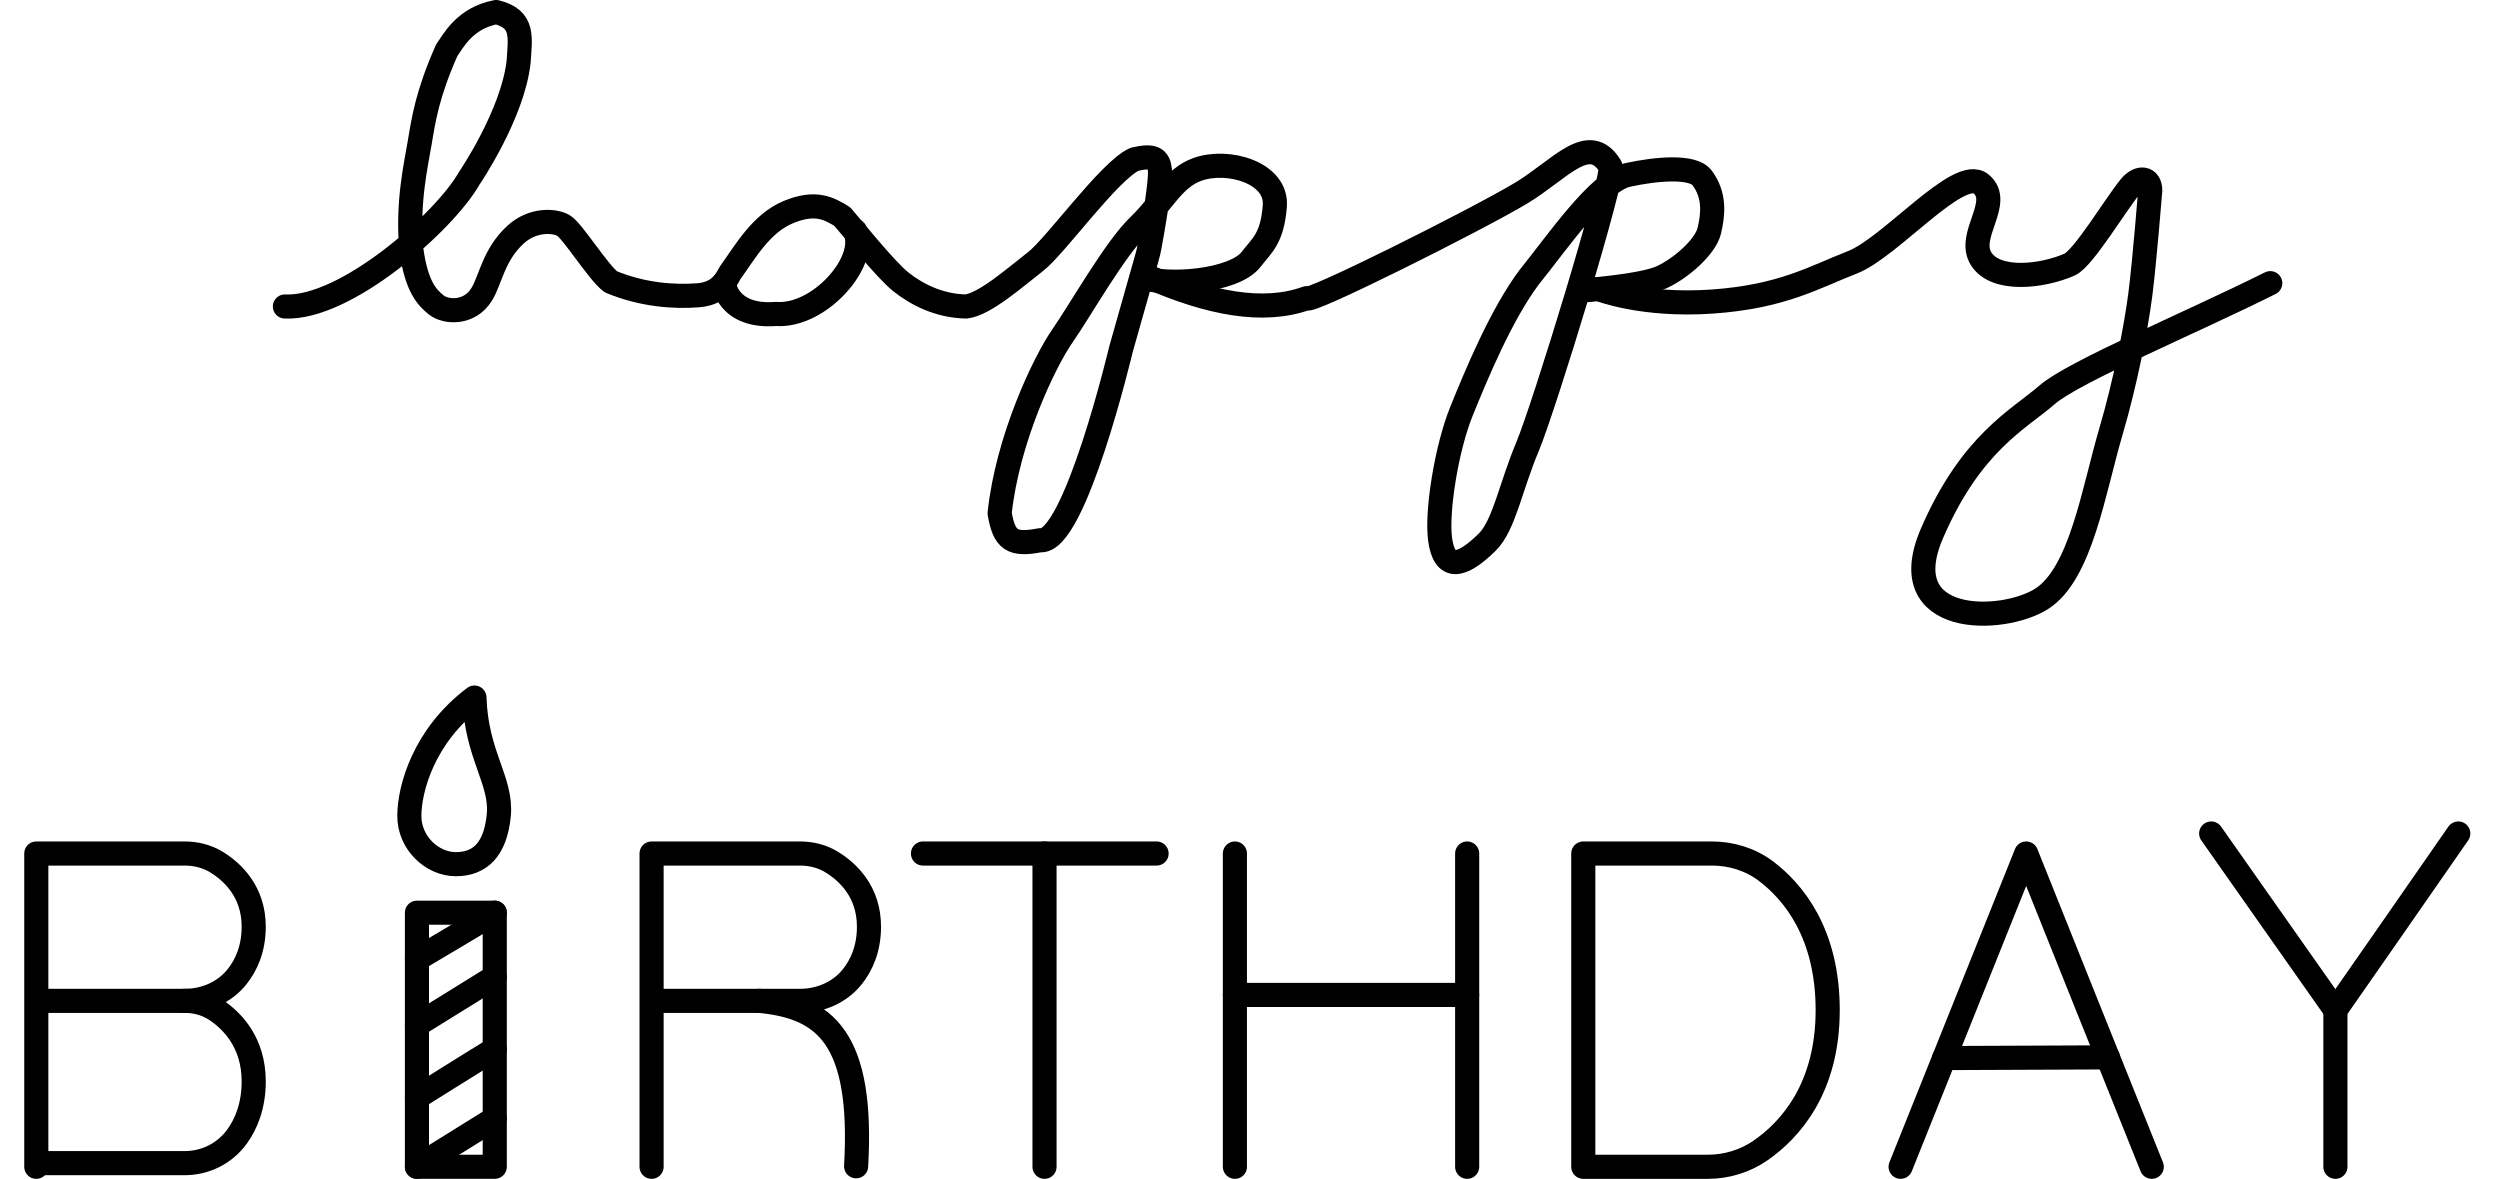
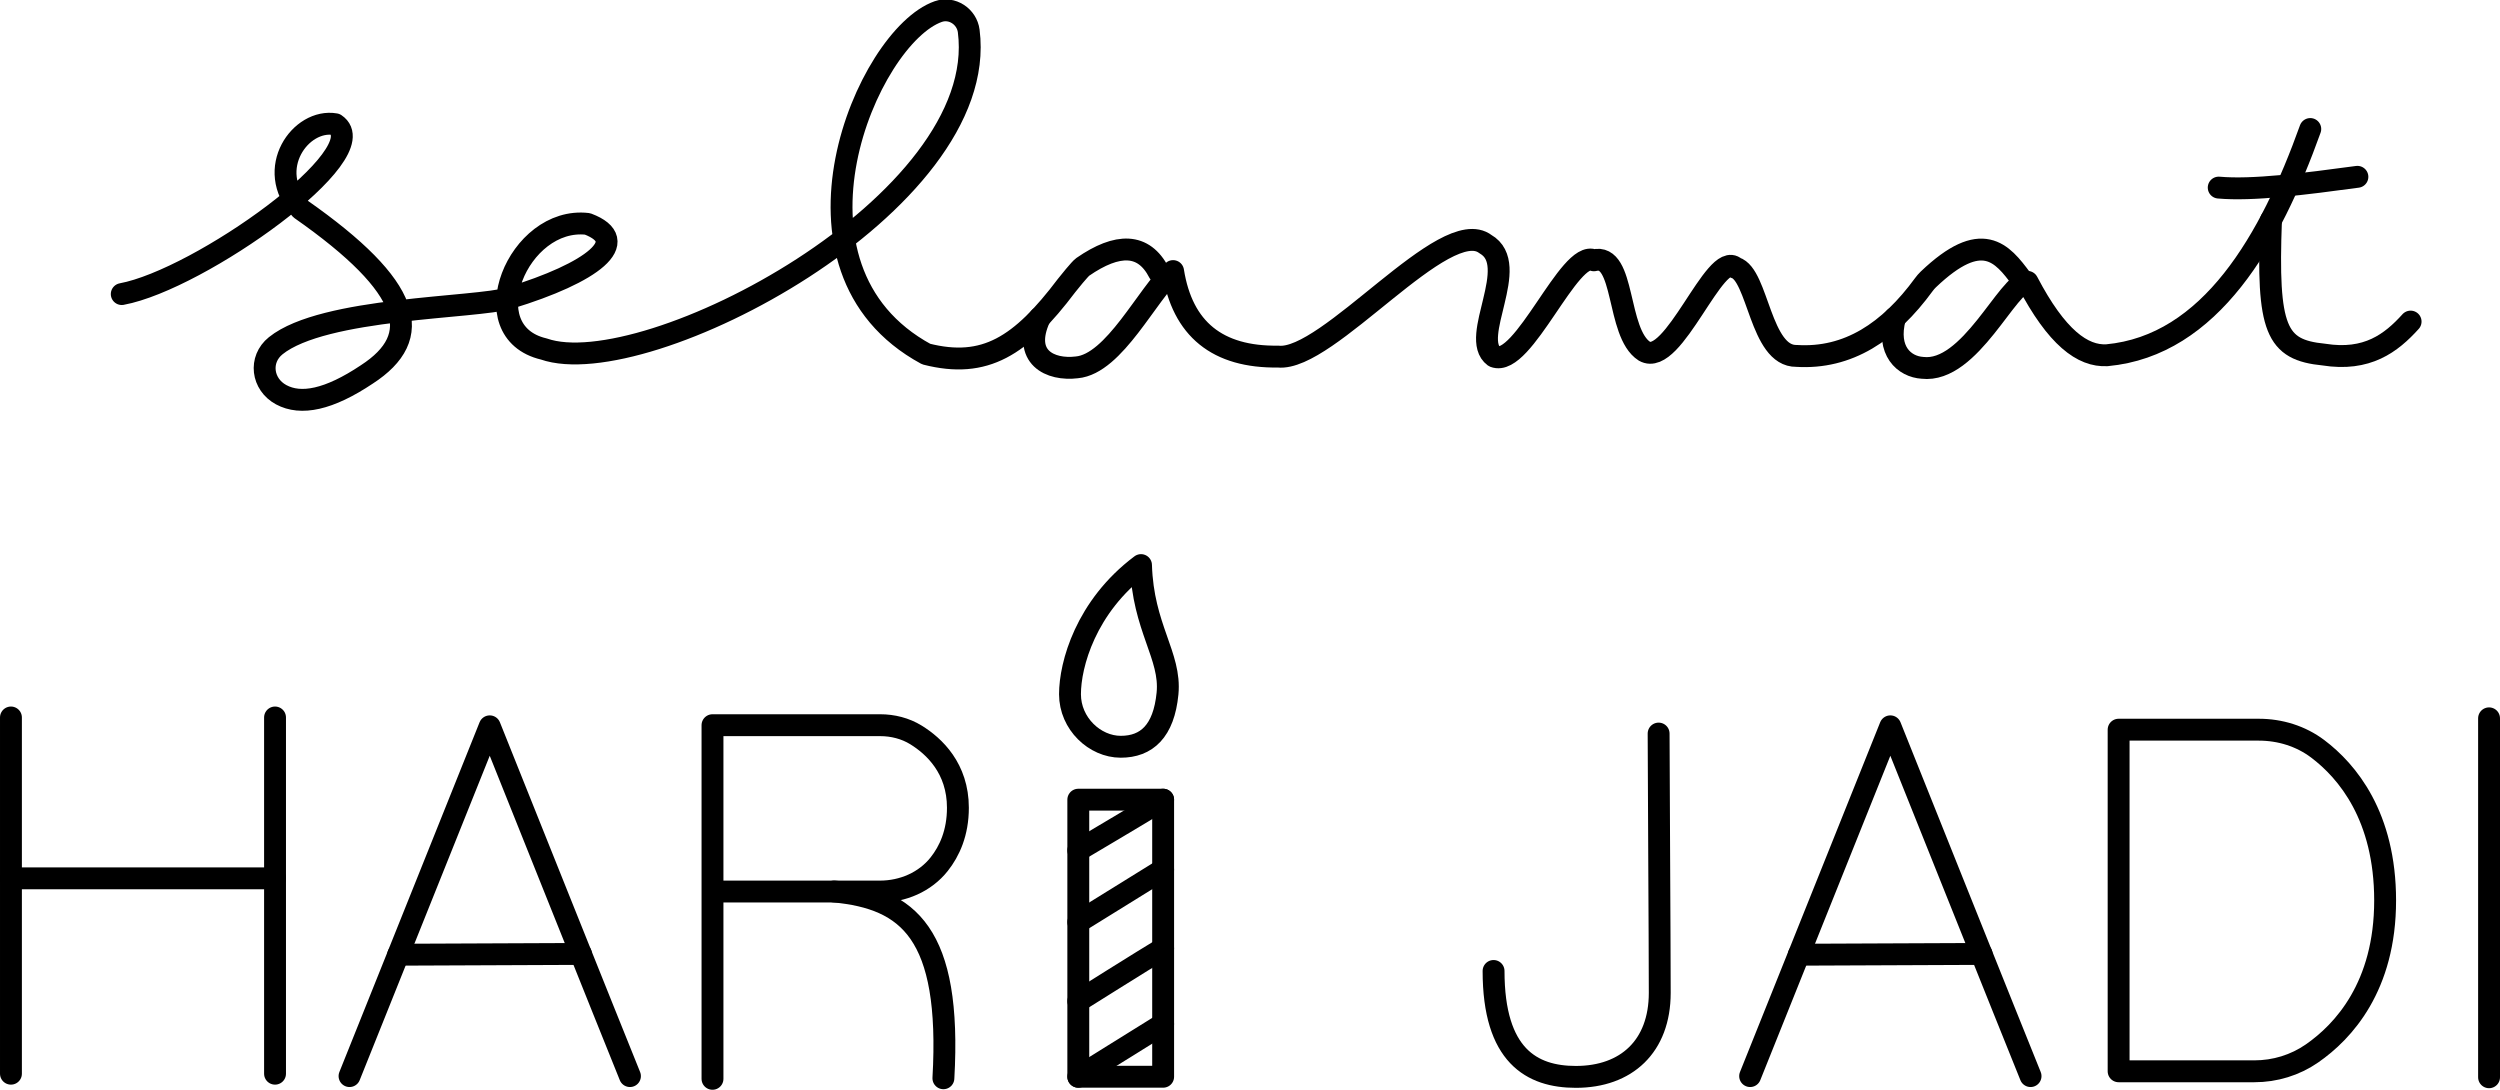
- <svg xmlns="http://www.w3.org/2000/svg" version="1.1" x="0px" y="0px" viewBox="0 0 310.969 146.633" style="enable-background:new 0 0 310.969 146.633;" xml:space="preserve">
+ <svg xmlns="http://www.w3.org/2000/svg" version="1.1" x="0px" y="0px" viewBox="0 0 647.649 282.315" style="enable-background:new 0 0 647.649 282.315;" xml:space="preserve">
  <g id="stamp-5">
-     <path style="fill:none;stroke:#000000;stroke-width:3;stroke-linecap:round;stroke-linejoin:round;" d="M35.439,38.123   c7.527,0.365,19.828-10.495,22.924-15.935c0,0,5.437-7.969,6.15-14.537c0.173-2.962,0.727-5.289-2.796-6.15   c-3.902,0.751-5.296,3.546-6.15,4.753c-2.406,5.417-2.878,8.602-3.355,11.462c-0.477,2.86-1.572,7.435-1.046,13.348   c0.636,4.583,1.943,5.941,3.103,6.871c1.16,0.929,4.12,1.167,5.652-1.33c1.116-1.82,1.452-4.894,4.211-7.425   c2.129-1.953,4.853-1.783,5.973-1.12c1.12,0.663,4.315,5.828,5.871,6.989c4.003,1.667,7.941,1.91,10.903,1.677   c2.962-0.232,3.661-2.406,3.974-2.838c1.787-2.463,3.792-6.093,7.208-7.506c3.416-1.413,5.074-0.441,6.71,0.559   c0.91,1.015,5.338,6.572,7.269,8.107c1.931,1.535,4.708,3.006,8.107,3.075c2.319-0.233,6.192-3.68,8.667-5.591   s9.173-11.306,12.301-12.72c2.345-0.546,2.999-0.138,3.162,1.333c0.162,1.461-0.914,7.505-1.286,9.523   c-0.079,0.426-0.176,0.845-0.294,1.262l-3.26,11.505c0,0-5.772,24.317-10.064,23.763c-3.476,0.672-4.456,0.009-5.032-3.355   c0.985-9.207,5.52-18.76,7.828-22.086c2.308-3.326,6.523-10.832,9.505-13.699c2.982-2.867,4.211-5.893,7.269-6.989   c3.82-1.369,9.961,0.42,9.629,4.568c-0.327,4.084-1.606,4.87-2.942,6.617c-2.122,2.773-10.547,3.405-13.651,2.213" />
-     <path style="fill:none;stroke:#000000;stroke-width:3;stroke-linecap:round;stroke-linejoin:round;" d="M106.368,28.722   c1.639,3.859-4.507,10.735-9.844,10.331c-6.079,0.472-6.588-3.866-6.442-3.939" />
-     <path style="fill:none;stroke:#000000;stroke-width:3;stroke-linecap:round;stroke-linejoin:round;" d="M142.948,34.467   c7.489,3.266,14.198,4.581,19.598,2.619c-0.231,0.955,21.214-9.788,26.701-13.087c4.798-2.884,8.393-7.677,11.069-3.304   c0.617,1.009-8.276,30.046-10.333,34.92c-2.057,4.874-2.893,9.756-4.989,11.818c-3.207,3.155-5.343,3.596-5.867-0.38   c-0.451-3.419,0.793-11.279,2.66-15.893c1.867-4.614,4.974-12.08,8.436-16.694c3.373-4.165,8.659-11.919,12.23-12.702   c3.571-0.784,8.112-1.18,9.264,0.356c1.675,2.233,1.35,4.666,0.891,6.601c-0.459,1.935-3.399,4.583-5.879,5.745   c-2.48,1.161-10.299,1.7-10.299,1.7" />
-     <path style="fill:none;stroke:#000000;stroke-width:3;stroke-linecap:round;stroke-linejoin:round;" d="M198.842,35.954   c0,0,5.39,2.166,14.137,1.556c8.747-0.61,12.71-3.049,17.435-4.878c4.725-1.829,13.262-12.042,16.005-9.756   c2.744,2.286-1.816,6.376,0,9.298c1.816,2.922,7.635,2.231,11.028,0.729c1.696-0.751,5.779-7.586,7.552-9.715   c1.058-1.271,2.464-1.151,2.464,0.503c0,0-0.701,8.772-1.228,12.904c-0.527,4.131-1.894,11.088-3.658,17.072   c-2.175,7.378-3.731,17.699-8.611,20.814c-4.88,3.116-18.665,3.434-13.644-8.162c4.891-11.297,10.81-14.154,14.329-17.225   c3.251-2.837,18.008-9.004,27.743-13.871" />
-     <path style="fill:none;stroke:#E84810;stroke-width:3;stroke-linecap:round;stroke-linejoin:round;" d="M310.969,145.133" />
-     <path style="fill:none;stroke:#E84810;stroke-width:3;stroke-linecap:round;stroke-linejoin:round;" d="M0,145.133" />
-     <path style="fill:none;stroke:#000000;stroke-width:3;stroke-linecap:round;stroke-linejoin:round;" d="M51.863,113.529   c0,1.152,0,31.603,0,31.603h9.678c0-3.097,0-31.603,0-31.603H51.863z" />
-     <path style="fill:none;stroke:#000000;stroke-width:3;stroke-linecap:round;stroke-linejoin:round;" d="M51.863,119.315   c0,0,7.732-4.577,9.678-5.786" />
-     <path style="fill:none;stroke:#000000;stroke-width:3;stroke-linecap:round;stroke-linejoin:round;" d="M51.863,127.495   c0,0,7.601-4.704,9.678-5.996" />
-     <path style="fill:none;stroke:#000000;stroke-width:3;stroke-linecap:round;stroke-linejoin:round;" d="M61.542,123.76" />
-     <path style="fill:none;stroke:#000000;stroke-width:3;stroke-linecap:round;stroke-linejoin:round;" d="M51.863,129.778" />
-     <path style="fill:none;stroke:#000000;stroke-width:3;stroke-linecap:round;stroke-linejoin:round;" d="M51.863,136.512   c0,0,7.666-4.817,9.678-6.018" />
-     <path style="fill:none;stroke:#000000;stroke-width:3;stroke-linecap:round;stroke-linejoin:round;" d="M61.542,134.446" />
-     <path style="fill:none;stroke:#000000;stroke-width:3;stroke-linecap:round;stroke-linejoin:round;" d="M51.863,140.465" />
-     <path style="fill:none;stroke:#000000;stroke-width:3;stroke-linecap:round;stroke-linejoin:round;" d="M51.863,145.133   c0,0,7.797-4.861,9.678-6.018" />
-     <path style="fill:none;stroke:#000000;stroke-width:3;stroke-linecap:round;stroke-linejoin:round;" d="M59.017,86.768   c-6.312,4.734-8.1,11.363-8.1,14.728s2.84,5.996,5.786,5.996c2.946,0,4.918-1.761,5.339-6.074   C62.462,97.105,59.227,93.922,59.017,86.768z" />
-     <path style="fill:none;stroke:#000000;stroke-width:3;stroke-linecap:round;stroke-linejoin:round;" d="M81.048,145.133" />
-     <path style="fill:none;stroke:#000000;stroke-width:3;stroke-linecap:round;stroke-linejoin:round;" d="M114.808,106.167   c2.417,0,29.057,0,29.057,0" />
-     <path style="fill:none;stroke:#000000;stroke-width:3;stroke-linecap:round;stroke-linejoin:round;" d="M129.925,106.167   c0,0,0,29.225,0,38.966" />
-     <path style="fill:none;stroke:#000000;stroke-width:3;stroke-linecap:round;stroke-linejoin:round;" d="M182.497,106.167   c0,0,0,35.935,0,38.966" />
-     <path style="fill:none;stroke:#000000;stroke-width:3;stroke-linecap:round;stroke-linejoin:round;" d="M153.607,106.167   c0,0,0,35.304,0,38.966" />
-     <path style="fill:none;stroke:#000000;stroke-width:3;stroke-linecap:round;stroke-linejoin:round;" d="M241.833,131.61" />
-     <path style="fill:none;stroke:#000000;stroke-width:3;stroke-linecap:round;stroke-linejoin:round;" d="M236.412,145.133   c1.598-4.01,15.62-38.966,15.62-38.966s14.324,35.796,15.62,38.966" />
-     <path style="fill:none;stroke:#000000;stroke-width:3;stroke-linecap:round;stroke-linejoin:round;" d="M196.941,106.167v38.966   h15.489c2.349,0,4.639-0.698,6.569-2.036c3.588-2.486,8.343-7.633,8.343-17.447c0-9.621-4.32-14.756-7.685-17.297   c-1.93-1.457-4.305-2.186-6.722-2.186H196.941z" />
-     <path style="fill:none;stroke:#000000;stroke-width:3;stroke-linecap:round;stroke-linejoin:round;" d="M305.78,103.677" />
-     <path style="fill:none;stroke:#000000;stroke-width:3;stroke-linecap:round;stroke-linejoin:round;" d="M275.043,103.677   c2.097,2.966,15.452,21.973,15.452,21.973v19.483V125.65" />
-     <path style="fill:none;stroke:#000000;stroke-width:3;stroke-linecap:round;stroke-linejoin:round;" d="M290.496,125.65   c0,0,13.466-19.319,15.284-21.973" />
-     <path style="fill:none;stroke:#000000;stroke-width:3;stroke-linecap:round;stroke-linejoin:round;" d="M262.197,131.523   c0,0-19.076,0.082-20.364,0.087" />
-     <path style="fill:none;stroke:#000000;stroke-width:3;stroke-linecap:round;stroke-linejoin:round;" d="M153.607,123.76   c2.029,0.004,28.889,0,28.889,0" />
-     <path style="fill:none;stroke:#000000;stroke-width:3;stroke-linecap:round;stroke-linejoin:round;" d="M106.746,145.133" />
-     <path style="fill:none;stroke:#000000;stroke-width:3;stroke-linecap:round;stroke-linejoin:round;" d="M81.048,145.133v-38.966   h18.468c1.392,0,2.772,0.344,3.957,1.074c2.006,1.237,4.617,3.682,4.617,8.025c0,2.769-0.932,4.786-2.063,6.215   c-1.559,1.968-4.009,3.015-6.52,3.015H81.415" />
-     <path style="fill:none;stroke:#000000;stroke-width:3;stroke-linecap:round;stroke-linejoin:round;" d="M94.456,124.492   c8.152,0.777,12.946,4.563,12.035,20.578" />
-     <path style="fill:none;stroke:#000000;stroke-width:3;stroke-linecap:round;stroke-linejoin:round;" d="M4.516,145.133v-38.966   h18.468c1.392,0,2.772,0.344,3.957,1.074c2.006,1.237,4.617,3.682,4.617,8.025c0,2.769-0.932,4.786-2.063,6.215   c-1.559,1.968-4.009,3.015-6.52,3.015H4.883" />
-     <path style="fill:none;stroke:#000000;stroke-width:3;stroke-linecap:round;stroke-linejoin:round;" d="M22.984,124.491   c1.392,0,2.772,0.379,3.957,1.183c2.006,1.363,4.617,4.055,4.617,8.839c0,3.05-0.932,5.272-2.063,6.846   c-1.559,2.168-4.009,3.321-6.52,3.321H4.883" />
+     <path style="fill:none;stroke:#000000;stroke-width:5.669;stroke-linecap:round;stroke-linejoin:round;stroke-miterlimit:10;" d="   M31.541,76.181c20.145-3.737,66.392-36.621,55.327-43.998c-8.958-1.581-18.442,11.592-8.958,21.999   c29.042,20.325,32.143,33.065,17.125,42.813c-9.856,6.585-17.092,8.021-22.195,5.262c-4.994-2.699-5.828-9.14-1.403-12.697   c12.417-9.982,51.938-9.696,60.483-12.325c21.604-6.587,32.142-14.754,20.287-19.233c-17.993-2.113-30.298,27.927-11.329,32.406   c26.269,9.181,115.846-37.555,110.078-82.376c-0.482-3.749-4.319-6.286-7.886-5.035c-18.442,6.469-44.133,66.49-3.131,88.729   c15.225,3.871,24.506-2.037,36.367-17.757c0.49-0.65,3.503-4.353,4.172-4.816c9.102-6.295,15.824-6.188,19.756,1.423" />
+     <path style="fill:none;stroke:#000000;stroke-width:5.669;stroke-linecap:round;stroke-linejoin:round;stroke-miterlimit:10;" d="   M269.384,82.274c-4.709,10.291,2.716,13.739,9.571,12.895c9.768-0.872,18.315-19.187,24.943-24.943   c2.398,15.083,11.551,22.371,27.21,22.152c12.907,1.395,43.257-37.152,53.723-29.129c9.419,5.407-4.361,24.245,2.267,29.129   c7.5,2.913,19.536-27.908,25.815-24.943c8.198-2.093,5.756,18.838,13.082,23.547c7.5,4.308,18.315-26.338,23.547-21.629   c5.93,1.744,6.454,23.024,15.872,22.85c13.337,0.84,24.028-6.221,32.979-18.479c0.338-0.463,0.733-0.928,1.148-1.323   c13.932-13.291,19.113-6.869,24.132-0.082" />
+     <path style="fill:none;stroke:#000000;stroke-width:5.669;stroke-linecap:round;stroke-linejoin:round;stroke-miterlimit:10;" d="   M490.928,82.289c-2.307,8.665,2.431,12.707,7.104,13.002c12.384,1.448,22.152-22.274,27.21-22.274   c7.556,14.449,14.294,19.351,20.582,19.012c26.801-2.496,42.385-29.88,52.676-58.606" />
+     <path style="fill:none;stroke:#000000;stroke-width:5.669;stroke-linecap:round;stroke-linejoin:round;stroke-miterlimit:10;" d="   M574.778,48.598c8.723,0.783,22.178-0.926,35.931-2.791" />
+     <path style="fill:none;stroke:#000000;stroke-width:5.669;stroke-linecap:round;stroke-linejoin:round;stroke-miterlimit:10;" d="   M588.321,57.019c-1.053,28.416,1.283,33.615,13.668,34.836c11.253,1.801,17.477-2.988,22.501-8.547" />
+     <path style="fill:none;stroke:#000000;stroke-width:5.669;stroke-linecap:round;stroke-linejoin:round;" d="M644.815,186.091   c0,23.246,0,92.983,0,92.983" />
+     <path style="fill:none;stroke:#000000;stroke-width:5.669;stroke-linecap:round;stroke-linejoin:round;" d="M548.848,189.033   v88.496h35.176c5.334,0,10.535-1.586,14.919-4.624c8.148-5.647,18.948-17.335,18.948-39.624c0-21.85-9.811-33.513-17.453-39.283   c-4.382-3.309-9.776-4.964-15.267-4.964H548.848z" />
+     <path style="fill:none;stroke:#000000;stroke-width:5.669;stroke-linecap:round;stroke-linejoin:round;" d="M513.348,247.125   c0,0-44.36,0.191-47.354,0.202" />
+     <path style="fill:none;stroke:#000000;stroke-width:5.669;stroke-linecap:round;stroke-linejoin:round;" d="M453.389,278.772   c3.716-9.325,36.323-90.61,36.323-90.61s33.308,83.239,36.323,90.61" />
+     <path style="fill:none;stroke:#000000;stroke-width:5.669;stroke-linecap:round;stroke-linejoin:round;" d="M429.681,190.037   c0,9.178,0.293,53.391,0.293,67.177c0,13.847-8.636,21.764-21.728,21.764c-11.433,0-21.324-5.502-21.324-27.439" />
+     <path style="fill:none;stroke:#000000;stroke-width:5.669;stroke-linecap:round;stroke-linejoin:round;" d="M295.59,146.391   c-14.335,10.751-18.397,25.806-18.397,33.448s6.451,13.618,13.14,13.618s11.169-3.999,12.124-13.795   C303.413,169.867,296.067,162.637,295.59,146.391z" />
+     <path style="fill:none;stroke:#000000;stroke-width:5.669;stroke-linecap:round;stroke-linejoin:round;" d="M279.343,207.167   c0,2.617,0,71.774,0,71.774h21.98c0-7.034,0-71.774,0-71.774H279.343z" />
+     <path style="fill:none;stroke:#000000;stroke-width:5.669;stroke-linecap:round;stroke-linejoin:round;" d="M279.343,220.308   c0,0,17.56-10.394,21.98-13.14" />
+     <path style="fill:none;stroke:#000000;stroke-width:5.669;stroke-linecap:round;stroke-linejoin:round;" d="M279.343,238.884   c0,0,17.262-10.682,21.98-13.618" />
+     <path style="fill:none;stroke:#000000;stroke-width:5.669;stroke-linecap:round;stroke-linejoin:round;" d="M301.324,230.403" />
+     <path style="fill:none;stroke:#000000;stroke-width:5.669;stroke-linecap:round;stroke-linejoin:round;" d="M279.343,244.071" />
+     <path style="fill:none;stroke:#000000;stroke-width:5.669;stroke-linecap:round;stroke-linejoin:round;" d="M279.343,259.363   c0,0,17.411-10.94,21.98-13.668" />
+     <path style="fill:none;stroke:#000000;stroke-width:5.669;stroke-linecap:round;stroke-linejoin:round;" d="M301.324,254.672" />
+     <path style="fill:none;stroke:#000000;stroke-width:5.669;stroke-linecap:round;stroke-linejoin:round;" d="M279.343,268.34" />
+     <path style="fill:none;stroke:#000000;stroke-width:5.669;stroke-linecap:round;stroke-linejoin:round;" d="M279.343,278.942   c0,0,17.708-11.041,21.98-13.668" />
+     <path style="fill:none;stroke:#000000;stroke-width:5.669;stroke-linecap:round;stroke-linejoin:round;" d="M216.101,230.953   c19.167,1.826,30.436,10.727,28.296,48.381" />
+     <path style="fill:none;stroke:#000000;stroke-width:5.669;stroke-linecap:round;stroke-linejoin:round;" d="M184.578,279.48   v-91.612h43.419c3.272,0,6.518,0.808,9.303,2.526c4.717,2.909,10.855,8.656,10.855,18.868c0,6.51-2.19,11.253-4.851,14.613   c-3.664,4.627-9.425,7.089-15.328,7.089l-42.536,0" />
+     <path style="fill:none;stroke:#000000;stroke-width:5.669;stroke-linecap:round;stroke-linejoin:round;" d="M150.509,247.125   c0,0-44.36,0.191-47.354,0.202" />
+     <path style="fill:none;stroke:#000000;stroke-width:5.669;stroke-linecap:round;stroke-linejoin:round;" d="M90.549,278.772   c3.716-9.325,36.323-90.61,36.323-90.61s33.308,83.239,36.323,90.61" />
+     <path style="fill:none;stroke:#000000;stroke-width:5.669;stroke-linecap:round;stroke-linejoin:round;" d="M71.251,185.87   c0,0,0,85.103,0,92.281" />
+     <path style="fill:none;stroke:#000000;stroke-width:5.669;stroke-linecap:round;stroke-linejoin:round;" d="M2.835,227.536   c4.806,0.008,68.417,0,68.417,0" />
+     <path style="fill:none;stroke:#000000;stroke-width:5.669;stroke-linecap:round;stroke-linejoin:round;" d="M2.835,185.87   c0,0,0,83.608,0,92.281" />
  </g>
  <g id="Layer_1">
</g>
</svg>
